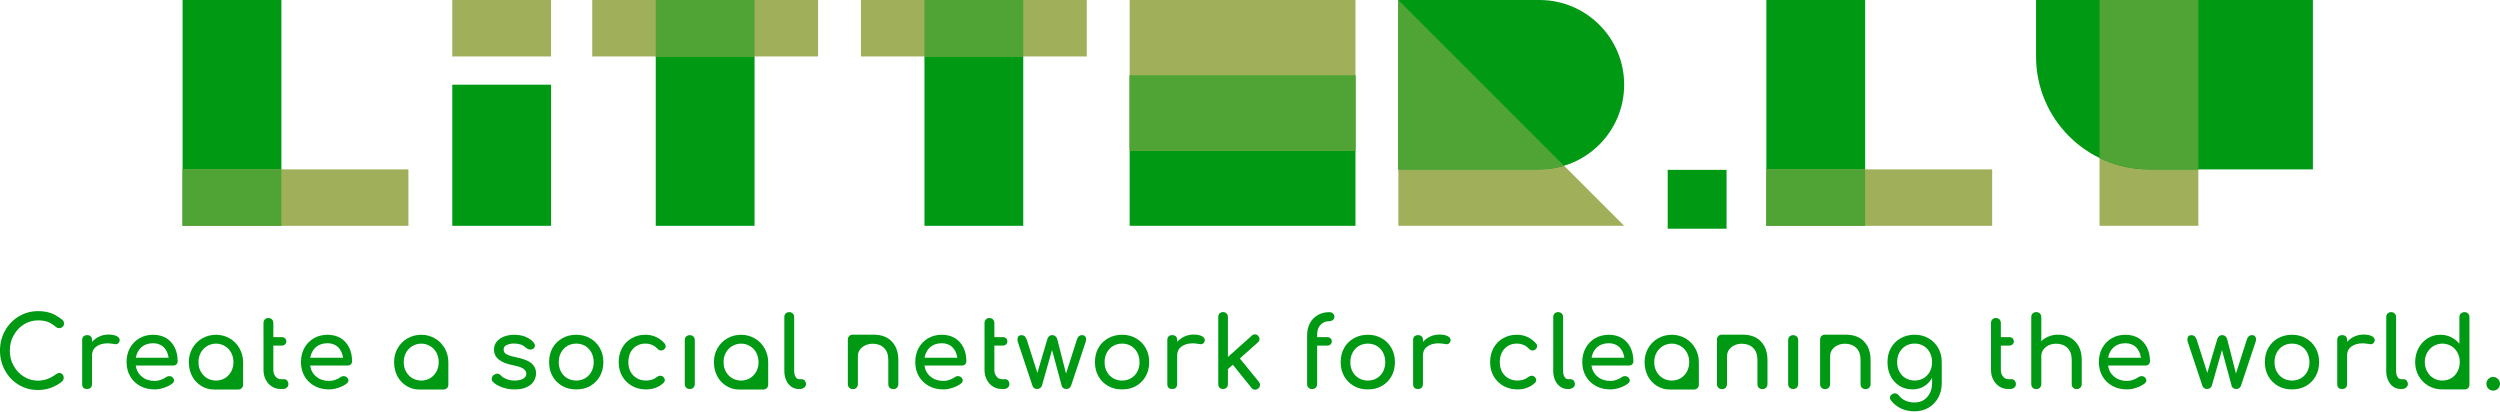
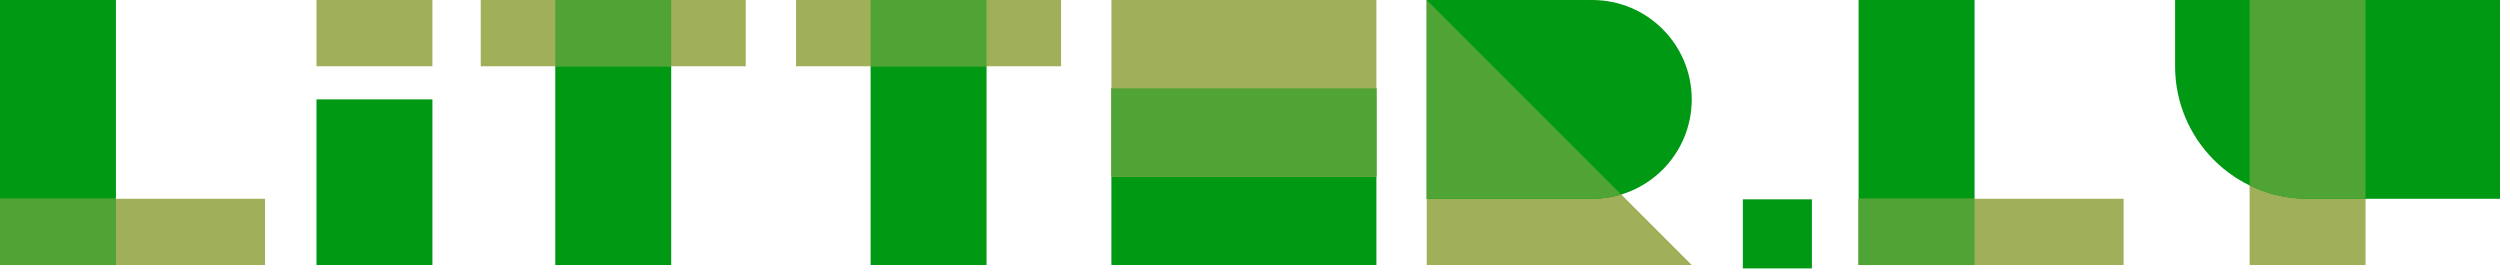
- <svg xmlns="http://www.w3.org/2000/svg" id="Layer_1" data-name="Layer 1" viewBox="0 0 1923.23 316.44">
+ <svg xmlns="http://www.w3.org/2000/svg" id="Layer_1" data-name="Layer 1" viewBox="0 0 1638.83 175.94">
  <defs>
    <style>
      .cls-1 {
        fill: #009913;
      }

      .cls-2 {
        fill: #a0af5a;
      }

      .cls-3 {
        fill: #50a436;
      }
    </style>
  </defs>
-   <g id="path614201">
-     <path class="cls-1" d="m39.16,240.87c-2.8-.98-6.14-1.52-9.92-1.52-5.45,0-10.38,1.36-14.85,4.09s-7.95,6.36-10.53,10.98c-2.58,4.62-3.86,9.7-3.86,15.23s1.29,10.76,3.86,15.38c2.58,4.7,6.06,8.33,10.53,10.98,4.47,2.73,9.39,4.01,14.85,4.01,6.89,0,13.11-2.2,18.56-6.59.76-.76,1.21-1.74,1.21-2.8s-.38-1.97-.98-2.65-1.44-1.06-2.35-1.06c-.83,0-1.67.3-2.5.91-4.47,3.33-9.09,5-13.94,5-3.94,0-7.58-.98-10.91-3.11-3.33-2.05-5.91-4.85-7.88-8.41-1.97-3.48-2.88-7.42-2.88-11.67s.91-8.03,2.88-11.59c1.97-3.56,4.55-6.36,7.88-8.48,3.33-2.05,6.97-3.11,10.91-3.11,3.11,0,5.68.45,7.65,1.21s3.94,2.05,6.06,3.79c.76.68,1.67.98,2.65.98.91,0,1.74-.3,2.5-.98.76-.61,1.14-1.44,1.14-2.5,0-.61-.15-1.21-.3-1.67-.23-.45-.61-.98-1.21-1.44-2.88-2.27-5.76-3.94-8.56-5Z" vector-effect="non-scaling-stroke" />
-   </g>
-   <g id="path614203">
-     <path class="cls-1" d="m89.81,258.57c-1.52-.76-3.64-1.21-6.29-1.21s-4.92.53-7.12,1.52c-2.27,1.06-4.09,2.42-5.61,4.17v-1.44c0-2.5-1.29-3.79-3.79-3.79-1.21,0-2.2.38-2.8.98-.68.68-.98,1.59-.98,2.8v33.86c0,1.29.3,2.27.98,2.88.61.61,1.59.91,2.8.91s2.2-.3,2.8-.98c.61-.61.98-1.59.98-2.8v-22.12c0-2.8,1.06-5.08,3.33-6.74,2.2-1.67,5.15-2.5,8.79-2.5,1.21,0,2.88.23,4.92.53.45.15.83.15,1.14.15,1.52,0,2.58-.76,3.03-2.42,0-.15.08-.38.08-.76,0-1.21-.76-2.2-2.27-3.03Z" vector-effect="non-scaling-stroke" />
-   </g>
-   <g id="path614205">
-     <path class="cls-1" d="m135.7,280.33c.61-.61.98-1.44.98-2.42,0-3.94-.76-7.5-2.27-10.61-1.52-3.03-3.71-5.45-6.51-7.2-2.88-1.67-6.21-2.58-10.08-2.58s-7.5.91-10.61,2.73-5.53,4.32-7.27,7.5c-1.74,3.18-2.58,6.82-2.58,10.83s.91,7.65,2.73,10.83c1.82,3.18,4.39,5.68,7.73,7.5,3.26,1.82,6.97,2.65,11.14,2.65,2.27,0,4.7-.38,7.27-1.29,2.58-.83,4.7-1.97,6.44-3.33.76-.61,1.21-1.36,1.21-2.27s-.45-1.82-1.36-2.58c-.61-.45-1.36-.76-2.27-.76-.98,0-1.82.3-2.5.83-1.06.83-2.42,1.52-4.09,2.05-1.67.61-3.18.83-4.7.83-3.86,0-7.12-1.06-9.77-3.26-2.65-2.12-4.24-5-4.77-8.56h28.79c.98,0,1.82-.3,2.5-.91Zm-26.89-13.26c2.27-1.97,5.3-3.03,9.01-3.03,3.33,0,5.98,1.06,8.11,3.03,2.05,2.05,3.33,4.77,3.79,8.11h-25.23c.61-3.33,2.05-6.06,4.32-8.11Z" vector-effect="non-scaling-stroke" />
-   </g>
-   <g id="path614207">
-     <path class="cls-1" d="m187.02,278.59c0-3.86-.98-7.5-2.8-10.68-1.82-3.18-4.32-5.76-7.5-7.58-3.18-1.82-6.67-2.8-10.53-2.8s-7.5.98-10.68,2.8c-3.18,1.82-5.68,4.39-7.5,7.58s-2.73,6.74-2.73,10.68.83,7.58,2.5,10.76c1.67,3.18,4.01,5.68,6.97,7.5,3.03,1.89,6.29,2.8,9.92,2.8h18.71c.98,0,1.82-.38,2.58-1.06.68-.68,1.06-1.52,1.06-2.58v-17.42Zm-32.57,7.27c-1.21-2.12-1.74-4.55-1.74-7.27s.53-5.08,1.74-7.27c1.21-2.12,2.8-3.86,4.85-5.08,2.05-1.21,4.32-1.89,6.89-1.89s4.77.68,6.82,1.89c2.05,1.21,3.64,2.95,4.85,5.08,1.14,2.2,1.74,4.62,1.74,7.27s-.61,5.15-1.74,7.27c-1.21,2.12-2.8,3.86-4.85,5.08-2.05,1.21-4.32,1.82-6.82,1.82s-4.85-.61-6.89-1.82c-2.05-1.21-3.64-2.95-4.85-5.08Z" vector-effect="non-scaling-stroke" />
-   </g>
-   <g id="path614209">
-     <path class="cls-1" d="m202.71,259.35v25.23c0,2.8.53,5.3,1.74,7.5,1.14,2.27,2.73,4.01,4.77,5.3,2.05,1.29,4.32,1.89,6.82,1.89h1.36c1.29,0,2.35-.3,3.18-1.06.83-.68,1.29-1.59,1.29-2.73,0-1.06-.38-1.97-.98-2.73-.61-.68-1.36-1.06-2.27-1.06h-2.58c-1.67,0-3.03-.68-4.09-2.05-1.14-1.36-1.67-3.03-1.67-5.08v-18.71h6.44c1.06,0,1.89-.3,2.58-.91.61-.61.98-1.36.98-2.27,0-.98-.38-1.82-.98-2.42-.68-.61-1.52-.91-2.58-.91h-6.44v-10.91c0-1.06-.38-1.97-1.06-2.73-.76-.68-1.67-1.06-2.73-1.06-1.14,0-2.05.38-2.73,1.06-.76.76-1.06,1.67-1.06,2.73v10.91Z" vector-effect="non-scaling-stroke" />
-   </g>
-   <g id="path614211">
-     <path class="cls-1" d="m269.87,280.33c.61-.61.98-1.44.98-2.42,0-3.94-.76-7.5-2.27-10.61-1.52-3.03-3.71-5.45-6.51-7.2-2.88-1.67-6.21-2.58-10.08-2.58s-7.5.91-10.61,2.73-5.53,4.32-7.27,7.5c-1.74,3.18-2.58,6.82-2.58,10.83s.91,7.65,2.73,10.83c1.82,3.18,4.39,5.68,7.73,7.5,3.26,1.82,6.97,2.65,11.14,2.65,2.27,0,4.7-.38,7.27-1.29,2.58-.83,4.7-1.97,6.44-3.33.76-.61,1.21-1.36,1.21-2.27s-.45-1.82-1.36-2.58c-.61-.45-1.36-.76-2.27-.76-.98,0-1.82.3-2.5.83-1.06.83-2.42,1.52-4.09,2.05-1.67.61-3.18.83-4.7.83-3.86,0-7.12-1.06-9.77-3.26-2.65-2.12-4.24-5-4.77-8.56h28.79c.98,0,1.82-.3,2.5-.91Zm-26.89-13.26c2.27-1.97,5.3-3.03,9.01-3.03,3.33,0,5.98,1.06,8.11,3.03,2.05,2.05,3.33,4.77,3.79,8.11h-25.23c.61-3.33,2.05-6.06,4.32-8.11Z" vector-effect="non-scaling-stroke" />
-   </g>
-   <g id="path614213">
-     <path class="cls-1" d="m344.92,278.59c0-3.86-.98-7.5-2.8-10.68-1.82-3.18-4.32-5.76-7.5-7.58-3.18-1.82-6.67-2.8-10.53-2.8s-7.5.98-10.68,2.8c-3.18,1.82-5.68,4.39-7.5,7.58-1.82,3.18-2.73,6.74-2.73,10.68s.83,7.58,2.5,10.76c1.67,3.18,4.01,5.68,6.97,7.5,3.03,1.89,6.29,2.8,9.92,2.8h18.71c.98,0,1.82-.38,2.58-1.06.68-.68,1.06-1.52,1.06-2.58v-17.42Zm-32.57,7.27c-1.21-2.12-1.74-4.55-1.74-7.27s.53-5.08,1.74-7.27c1.21-2.12,2.8-3.86,4.85-5.08,2.05-1.21,4.32-1.89,6.89-1.89s4.77.68,6.82,1.89c2.05,1.21,3.64,2.95,4.85,5.08,1.14,2.2,1.74,4.62,1.74,7.27s-.61,5.15-1.74,7.27c-1.21,2.12-2.8,3.86-4.85,5.08-2.05,1.21-4.32,1.82-6.82,1.82s-4.85-.61-6.89-1.82c-2.05-1.21-3.64-2.95-4.85-5.08Z" vector-effect="non-scaling-stroke" />
-   </g>
-   <g id="path614215">
-     <path class="cls-1" d="m404.37,259.12c-2.58-1.06-5.53-1.59-8.79-1.59-2.73,0-5.23.45-7.58,1.29-2.42.91-4.32,2.2-5.76,3.86-1.52,1.74-2.2,3.86-2.2,6.29,0,6.14,4.85,10.15,14.54,11.97,3.71.76,6.36,1.59,7.95,2.65,1.52,1.06,2.35,2.35,2.35,3.86,0,1.67-.83,2.95-2.42,3.86-1.59.98-3.79,1.44-6.67,1.44-2.2,0-4.24-.38-6.14-1.14-1.97-.76-3.41-1.74-4.32-2.8-.91-.91-1.89-1.36-2.88-1.36-.83,0-1.74.38-2.65,1.06-1.06.76-1.52,1.74-1.52,2.95,0,.91.3,1.74.98,2.35,1.67,1.74,4.09,3.11,7.12,4.17,3.03,1.06,6.21,1.59,9.7,1.59s6.36-.53,8.79-1.59c2.42-1.06,4.32-2.58,5.61-4.47,1.21-1.89,1.89-4.01,1.89-6.36,0-3.11-1.21-5.68-3.48-7.65-2.27-1.97-6.21-3.48-11.67-4.62-2.73-.53-4.77-1.06-6.14-1.67-1.44-.61-2.42-1.21-2.88-1.89-.53-.68-.76-1.52-.76-2.58,0-1.36.68-2.5,2.2-3.26,1.52-.76,3.41-1.21,5.76-1.21,1.97,0,3.71.3,5.15.76,1.36.45,2.73,1.29,4.01,2.42,1.06.98,2.2,1.44,3.56,1.44.83,0,1.52-.15,2.12-.61.83-.68,1.29-1.44,1.29-2.35,0-.76-.38-1.59-.98-2.42-1.52-1.82-3.64-3.33-6.21-4.39Z" vector-effect="non-scaling-stroke" />
-   </g>
-   <g id="path614217">
-     <path class="cls-1" d="m454.01,260.25c-3.18-1.82-6.74-2.73-10.68-2.73s-7.65.91-10.83,2.73c-3.18,1.82-5.68,4.24-7.42,7.42-1.82,3.18-2.65,6.82-2.65,10.91s.83,7.65,2.65,10.83c1.74,3.18,4.24,5.68,7.42,7.5,3.18,1.82,6.74,2.65,10.83,2.65s7.58-.83,10.76-2.65c3.18-1.82,5.61-4.32,7.42-7.5,1.74-3.18,2.65-6.74,2.65-10.83s-.91-7.73-2.73-10.91c-1.82-3.18-4.24-5.61-7.42-7.42Zm-17.65,5.91c2.05-1.21,4.39-1.82,6.97-1.82s4.85.61,6.89,1.82c2.05,1.21,3.64,2.95,4.77,5.08,1.14,2.2,1.74,4.62,1.74,7.35s-.61,5.23-1.74,7.35c-1.14,2.12-2.73,3.79-4.77,5-2.05,1.21-4.32,1.82-6.89,1.82s-4.92-.61-6.97-1.82c-2.05-1.21-3.64-2.88-4.77-5-1.21-2.12-1.74-4.62-1.74-7.35s.53-5.15,1.74-7.35c1.14-2.12,2.73-3.86,4.77-5.08Z" vector-effect="non-scaling-stroke" />
-   </g>
-   <g id="path614219">
-     <path class="cls-1" d="m511.36,264.34c-3.94-4.55-8.94-6.82-14.85-6.82-3.94,0-7.5.91-10.61,2.73-3.18,1.82-5.61,4.32-7.35,7.5-1.74,3.18-2.58,6.82-2.58,10.83s.83,7.58,2.65,10.76,4.32,5.68,7.5,7.5c3.18,1.82,6.74,2.73,10.76,2.73,5.45,0,10-1.67,13.64-5.08.61-.61.91-1.29.91-2.05,0-.98-.53-1.89-1.44-2.73-.61-.45-1.29-.68-1.97-.68-.91,0-1.89.38-2.8,1.06-2.12,1.82-4.92,2.65-8.33,2.65-2.65,0-5-.61-7.05-1.82-2.05-1.21-3.64-2.88-4.77-5-1.14-2.12-1.67-4.62-1.67-7.35,0-4.24,1.21-7.73,3.64-10.3,2.42-2.58,5.53-3.94,9.47-3.94,1.89,0,3.56.38,5.08.98,1.52.61,2.88,1.59,4.17,2.95.76.91,1.74,1.36,2.95,1.36.61,0,1.21-.15,1.74-.53,1.06-.76,1.67-1.67,1.67-2.8,0-.76-.3-1.36-.76-1.97Z" vector-effect="non-scaling-stroke" />
-   </g>
-   <g id="path614221">
-     <path class="cls-1" d="m527.85,258.89c-.76.76-1.06,1.67-1.06,2.8v33.71c0,1.14.3,2.05,1.06,2.8.76.76,1.67,1.06,2.8,1.06s2.05-.3,2.8-1.06c.68-.76,1.06-1.67,1.06-2.8v-33.71c0-1.14-.38-2.05-1.06-2.8-.76-.68-1.67-1.06-2.8-1.06s-2.05.38-2.8,1.06Z" vector-effect="non-scaling-stroke" />
-   </g>
-   <g id="path614223">
-     <path class="cls-1" d="m590.96,278.59c0-3.86-.98-7.5-2.8-10.68-1.82-3.18-4.32-5.76-7.5-7.58-3.18-1.82-6.67-2.8-10.53-2.8s-7.5.98-10.68,2.8c-3.18,1.82-5.68,4.39-7.5,7.58-1.82,3.18-2.73,6.74-2.73,10.68s.83,7.58,2.5,10.76c1.67,3.18,4.01,5.68,6.97,7.5,3.03,1.89,6.29,2.8,9.92,2.8h18.71c.98,0,1.82-.38,2.58-1.06.68-.68,1.06-1.52,1.06-2.58v-17.42Zm-32.57,7.27c-1.21-2.12-1.74-4.55-1.74-7.27s.53-5.08,1.74-7.27c1.21-2.12,2.8-3.86,4.85-5.08,2.05-1.21,4.32-1.89,6.89-1.89s4.77.68,6.82,1.89c2.05,1.21,3.64,2.95,4.85,5.08,1.14,2.2,1.74,4.62,1.74,7.27s-.61,5.15-1.74,7.27c-1.21,2.12-2.8,3.86-4.85,5.08-2.05,1.21-4.32,1.82-6.82,1.82s-4.85-.61-6.89-1.82c-2.05-1.21-3.64-2.95-4.85-5.08Z" vector-effect="non-scaling-stroke" />
-   </g>
-   <g id="path614225">
-     <path class="cls-1" d="m604.44,241.17c-.76.76-1.06,1.67-1.06,2.73v41.36c0,2.73.45,5.15,1.44,7.27.91,2.12,2.27,3.79,4.01,5,1.74,1.21,3.71,1.74,5.91,1.74h.15c1.52,0,2.73-.3,3.71-1.06.91-.68,1.44-1.59,1.44-2.73,0-1.06-.38-1.97-.98-2.73-.61-.68-1.44-1.06-2.42-1.06h-1.89c-1.14,0-2.05-.61-2.73-1.82-.76-1.21-1.06-2.73-1.06-4.62v-41.36c0-1.06-.38-1.97-1.06-2.73-.76-.68-1.67-1.06-2.73-1.06-1.14,0-2.05.38-2.73,1.06Z" vector-effect="non-scaling-stroke" />
-   </g>
-   <g id="path614227">
-     <path class="cls-1" d="m688.75,266.4c-1.59-2.88-3.79-5.15-6.51-6.67-2.65-1.36-5.53-2.12-8.71-2.2-.08,0-.23-.08-.23-.08h-17.42c-1.06,0-1.89.38-2.58,1.06-.76.76-1.06,1.59-1.06,2.58v34.39c0,1.14.3,2.05,1.06,2.8.76.76,1.67,1.06,2.8,1.06s2.05-.3,2.8-1.06c.68-.76,1.06-1.67,1.06-2.8v-21.36c0-1.82.45-3.41,1.44-4.92.98-1.44,2.35-2.58,4.09-3.48,1.74-.83,3.71-1.29,5.83-1.29,3.64,0,6.51,1.06,8.71,3.18,2.2,2.12,3.33,5.23,3.33,9.24v18.64c0,1.14.3,2.05,1.06,2.8.76.76,1.67,1.06,2.8,1.06,1.06,0,1.97-.3,2.73-1.06.76-.76,1.14-1.67,1.14-2.8v-18.64c0-4.09-.83-7.58-2.35-10.45Z" vector-effect="non-scaling-stroke" />
-   </g>
-   <g id="path614229">
-     <path class="cls-1" d="m742.44,280.33c.61-.61.98-1.44.98-2.42,0-3.94-.76-7.5-2.27-10.61-1.52-3.03-3.71-5.45-6.51-7.2-2.88-1.67-6.21-2.58-10.08-2.58s-7.5.91-10.61,2.73c-3.11,1.82-5.53,4.32-7.27,7.5-1.74,3.18-2.58,6.82-2.58,10.83s.91,7.65,2.73,10.83c1.82,3.18,4.39,5.68,7.73,7.5,3.26,1.82,6.97,2.65,11.14,2.65,2.27,0,4.7-.38,7.27-1.29,2.58-.83,4.7-1.97,6.44-3.33.76-.61,1.21-1.36,1.21-2.27s-.45-1.82-1.36-2.58c-.61-.45-1.36-.76-2.27-.76-.98,0-1.82.3-2.5.83-1.06.83-2.42,1.52-4.09,2.05-1.67.61-3.18.83-4.7.83-3.86,0-7.12-1.06-9.77-3.26-2.65-2.12-4.24-5-4.77-8.56h28.79c.98,0,1.82-.3,2.5-.91Zm-26.89-13.26c2.27-1.97,5.3-3.03,9.01-3.03,3.33,0,5.98,1.06,8.11,3.03,2.05,2.05,3.33,4.77,3.79,8.11h-25.23c.61-3.33,2.05-6.06,4.32-8.11Z" vector-effect="non-scaling-stroke" />
-   </g>
-   <g id="path614231">
-     <path class="cls-1" d="m757.39,259.35v25.23c0,2.8.53,5.3,1.74,7.5,1.14,2.27,2.73,4.01,4.77,5.3,2.05,1.29,4.32,1.89,6.82,1.89h1.36c1.29,0,2.35-.3,3.18-1.06.83-.68,1.29-1.59,1.29-2.73,0-1.06-.38-1.97-.98-2.73-.61-.68-1.36-1.06-2.27-1.06h-2.58c-1.67,0-3.03-.68-4.09-2.05-1.14-1.36-1.67-3.03-1.67-5.08v-18.71h6.44c1.06,0,1.89-.3,2.58-.91.61-.61.98-1.36.98-2.27,0-.98-.38-1.82-.98-2.42-.68-.61-1.52-.91-2.58-.91h-6.44v-10.91c0-1.06-.38-1.97-1.06-2.73-.76-.68-1.67-1.06-2.73-1.06-1.14,0-2.05.38-2.73,1.06-.76.76-1.06,1.67-1.06,2.73v10.91Z" vector-effect="non-scaling-stroke" />
-   </g>
-   <g id="path614233">
-     <path class="cls-1" d="m834.72,258.66c-.53-.53-1.29-.83-2.35-.83-1.97,0-3.26,1.21-3.94,3.48l-8.33,26.06-6.82-26.67c-.3-.83-.76-1.52-1.36-2.05-.61-.53-1.44-.83-2.35-.83-1.06,0-1.89.3-2.5.83-.61.53-1.06,1.21-1.29,2.05l-7.73,26.14-8.18-25.53c-.45-1.21-.98-2.05-1.59-2.65-.61-.53-1.44-.83-2.35-.83-2.12,0-3.18,1.06-3.18,3.18,0,.76.08,1.52.3,2.12l11.21,33.63c.23.76.68,1.36,1.36,1.82.68.45,1.44.68,2.27.68.76,0,1.52-.23,2.2-.68.68-.45,1.14-1.06,1.44-1.82l7.8-27.5,7.42,27.5c.15.76.61,1.36,1.29,1.82.68.45,1.44.68,2.35.68.76,0,1.52-.23,2.2-.68.61-.45,1.06-1.06,1.36-1.82l11.21-33.63c.23-.61.38-1.36.38-2.2,0-.91-.3-1.67-.83-2.27Z" vector-effect="non-scaling-stroke" />
-   </g>
-   <g id="path614235">
-     <path class="cls-1" d="m873.92,260.25c-3.18-1.82-6.74-2.73-10.68-2.73s-7.65.91-10.83,2.73c-3.18,1.82-5.68,4.24-7.42,7.42-1.82,3.18-2.65,6.82-2.65,10.91s.83,7.65,2.65,10.83c1.74,3.18,4.24,5.68,7.42,7.5,3.18,1.82,6.74,2.65,10.83,2.65s7.58-.83,10.76-2.65c3.18-1.82,5.61-4.32,7.42-7.5,1.74-3.18,2.65-6.74,2.65-10.83s-.91-7.73-2.73-10.91c-1.82-3.18-4.24-5.61-7.42-7.42Zm-17.65,5.91c2.05-1.21,4.39-1.82,6.97-1.82s4.85.61,6.89,1.82c2.05,1.21,3.64,2.95,4.77,5.08,1.14,2.2,1.74,4.62,1.74,7.35s-.61,5.23-1.74,7.35c-1.14,2.12-2.73,3.79-4.77,5-2.05,1.21-4.32,1.82-6.89,1.82s-4.92-.61-6.97-1.82c-2.05-1.21-3.64-2.88-4.77-5-1.21-2.12-1.74-4.62-1.74-7.35s.53-5.15,1.74-7.35c1.14-2.12,2.73-3.86,4.77-5.08Z" vector-effect="non-scaling-stroke" />
-   </g>
-   <g id="path614237">
-     <path class="cls-1" d="m924.6,258.57c-1.52-.76-3.64-1.21-6.29-1.21s-4.92.53-7.12,1.52c-2.27,1.06-4.09,2.42-5.61,4.17v-1.44c0-2.5-1.29-3.79-3.79-3.79-1.21,0-2.2.38-2.8.98-.68.68-.98,1.59-.98,2.8v33.86c0,1.29.3,2.27.98,2.88.61.61,1.59.91,2.8.91s2.2-.3,2.8-.98c.61-.61.98-1.59.98-2.8v-22.12c0-2.8,1.06-5.08,3.33-6.74,2.2-1.67,5.15-2.5,8.79-2.5,1.21,0,2.88.23,4.92.53.45.15.83.15,1.14.15,1.52,0,2.58-.76,3.03-2.42,0-.15.08-.38.08-.76,0-1.21-.76-2.2-2.27-3.03Z" vector-effect="non-scaling-stroke" />
-   </g>
-   <g id="path614239">
-     <path class="cls-1" d="m969.32,296.06c0-.91-.3-1.67-.83-2.27l-14.7-18.03,13.94-12.42c.76-.61,1.21-1.52,1.21-2.58,0-.91-.38-1.67-.98-2.35-.68-.76-1.52-1.21-2.58-1.21-.91,0-1.74.38-2.35.98l-18.41,16.44v-30.83c0-1.06-.38-1.97-1.06-2.65s-1.59-1.06-2.65-1.06c-1.14,0-2.05.38-2.73,1.06-.68.68-.98,1.59-.98,2.65v51.74c0,1.14.3,2.05.98,2.73.68.68,1.59.98,2.73.98,1.06,0,1.97-.3,2.65-.98.68-.68,1.06-1.59,1.06-2.73v-11.59l3.79-3.33,14.39,17.8c.68.91,1.59,1.36,2.73,1.36.83,0,1.67-.3,2.42-.91.91-.76,1.36-1.67,1.36-2.8Z" vector-effect="non-scaling-stroke" />
-   </g>
-   <g id="path614241">
-     <path class="cls-1" d="m1005.55,259.35v36.06c0,1.21.3,2.12,1.06,2.8.76.76,1.59,1.06,2.65,1.06,1.21,0,2.2-.3,2.95-1.06.68-.68,1.06-1.59,1.06-2.8v-29.54h7.73c1.06,0,1.89-.3,2.58-.91.61-.61.98-1.36.98-2.27,0-.98-.38-1.82-.98-2.42-.68-.61-1.51-.91-2.58-.91h-7.73v-2.05c0-3.03.83-5.53,2.58-7.42,1.67-1.82,3.94-2.8,6.82-2.8,1.06,0,1.97-.3,2.73-.98.76-.61,1.14-1.44,1.14-2.5,0-.98-.38-1.82-1.14-2.5-.76-.61-1.67-.98-2.73-.98-3.41,0-6.36.76-8.94,2.27-2.58,1.52-4.62,3.56-6.06,6.29-1.44,2.73-2.12,5.83-2.12,9.39v1.29Z" vector-effect="non-scaling-stroke" />
-   </g>
-   <g id="path614243">
-     <path class="cls-1" d="m1062.97,260.25c-3.18-1.82-6.74-2.73-10.68-2.73s-7.65.91-10.83,2.73-5.68,4.24-7.42,7.42c-1.82,3.18-2.65,6.82-2.65,10.91s.83,7.65,2.65,10.83c1.74,3.18,4.24,5.68,7.42,7.5,3.18,1.82,6.74,2.65,10.83,2.65s7.58-.83,10.76-2.65c3.18-1.82,5.61-4.32,7.42-7.5,1.74-3.18,2.65-6.74,2.65-10.83s-.91-7.73-2.73-10.91-4.24-5.61-7.42-7.42Zm-17.65,5.91c2.05-1.21,4.39-1.82,6.97-1.82s4.85.61,6.89,1.82c2.05,1.21,3.64,2.95,4.77,5.08,1.14,2.2,1.74,4.62,1.74,7.35s-.61,5.23-1.74,7.35c-1.14,2.12-2.73,3.79-4.77,5-2.05,1.21-4.32,1.82-6.89,1.82s-4.92-.61-6.97-1.82-3.64-2.88-4.77-5c-1.21-2.12-1.74-4.62-1.74-7.35s.53-5.15,1.74-7.35c1.14-2.12,2.73-3.86,4.77-5.08Z" vector-effect="non-scaling-stroke" />
-   </g>
-   <g id="path614245">
-     <path class="cls-1" d="m1113.69,258.57c-1.52-.76-3.64-1.21-6.29-1.21s-4.92.53-7.12,1.52c-2.27,1.06-4.09,2.42-5.61,4.17v-1.44c0-2.5-1.29-3.79-3.79-3.79-1.21,0-2.2.38-2.8.98-.68.68-.98,1.59-.98,2.8v33.86c0,1.29.3,2.27.98,2.88.61.61,1.59.91,2.8.91s2.2-.3,2.8-.98c.61-.61.98-1.59.98-2.8v-22.12c0-2.8,1.06-5.08,3.33-6.74,2.2-1.67,5.15-2.5,8.79-2.5,1.21,0,2.88.23,4.92.53.45.15.83.15,1.14.15,1.52,0,2.58-.76,3.03-2.42,0-.15.08-.38.08-.76,0-1.21-.76-2.2-2.27-3.03Z" vector-effect="non-scaling-stroke" />
-   </g>
-   <g id="path614247">
-     <path class="cls-1" d="m1181.74,264.34c-3.94-4.55-8.94-6.82-14.85-6.82-3.94,0-7.5.91-10.61,2.73-3.18,1.82-5.61,4.32-7.35,7.5-1.74,3.18-2.58,6.82-2.58,10.83s.83,7.58,2.65,10.76,4.32,5.68,7.5,7.5c3.18,1.82,6.74,2.73,10.76,2.73,5.45,0,10-1.67,13.64-5.08.61-.61.91-1.29.91-2.05,0-.98-.53-1.89-1.44-2.73-.61-.45-1.29-.68-1.97-.68-.91,0-1.89.38-2.8,1.06-2.12,1.82-4.92,2.65-8.33,2.65-2.65,0-5-.61-7.04-1.82-2.05-1.21-3.64-2.88-4.77-5-1.14-2.12-1.67-4.62-1.67-7.35,0-4.24,1.21-7.73,3.64-10.3,2.42-2.58,5.53-3.94,9.47-3.94,1.89,0,3.56.38,5.08.98,1.52.61,2.88,1.59,4.17,2.95.76.91,1.74,1.36,2.95,1.36.61,0,1.21-.15,1.74-.53,1.06-.76,1.67-1.67,1.67-2.8,0-.76-.3-1.36-.76-1.97Z" vector-effect="non-scaling-stroke" />
-   </g>
-   <g id="path614249">
-     <path class="cls-1" d="m1195.96,241.17c-.76.76-1.06,1.67-1.06,2.73v41.36c0,2.73.45,5.15,1.44,7.27.91,2.12,2.27,3.79,4.01,5,1.74,1.21,3.71,1.74,5.91,1.74h.15c1.52,0,2.73-.3,3.71-1.06.91-.68,1.44-1.59,1.44-2.73,0-1.06-.38-1.97-.98-2.73-.61-.68-1.44-1.06-2.42-1.06h-1.89c-1.14,0-2.05-.61-2.73-1.82-.76-1.21-1.06-2.73-1.06-4.62v-41.36c0-1.06-.38-1.97-1.06-2.73-.76-.68-1.67-1.06-2.73-1.06-1.14,0-2.05.38-2.73,1.06Z" vector-effect="non-scaling-stroke" />
-   </g>
-   <g id="path614251">
-     <path class="cls-1" d="m1255.57,280.33c.61-.61.98-1.44.98-2.42,0-3.94-.76-7.5-2.27-10.61-1.52-3.03-3.71-5.45-6.51-7.2-2.88-1.67-6.21-2.58-10.08-2.58s-7.5.91-10.61,2.73-5.53,4.32-7.27,7.5c-1.74,3.18-2.58,6.82-2.58,10.83s.91,7.65,2.73,10.83c1.82,3.18,4.39,5.68,7.73,7.5,3.26,1.82,6.97,2.65,11.14,2.65,2.27,0,4.7-.38,7.27-1.29,2.58-.83,4.7-1.97,6.44-3.33.76-.61,1.21-1.36,1.21-2.27s-.45-1.82-1.36-2.58c-.61-.45-1.36-.76-2.27-.76-.98,0-1.82.3-2.5.83-1.06.83-2.42,1.52-4.09,2.05-1.67.61-3.18.83-4.7.83-3.86,0-7.12-1.06-9.77-3.26-2.65-2.12-4.24-5-4.77-8.56h28.79c.98,0,1.82-.3,2.5-.91Zm-26.89-13.26c2.27-1.97,5.3-3.03,9.01-3.03,3.33,0,5.98,1.06,8.11,3.03,2.05,2.05,3.33,4.77,3.79,8.11h-25.23c.61-3.33,2.05-6.06,4.32-8.11Z" vector-effect="non-scaling-stroke" />
-   </g>
-   <g id="path614253">
-     <path class="cls-1" d="m1306.92,278.59c0-3.86-.98-7.5-2.8-10.68s-4.32-5.76-7.5-7.58c-3.18-1.82-6.67-2.8-10.53-2.8s-7.5.98-10.68,2.8c-3.18,1.82-5.68,4.39-7.5,7.58s-2.73,6.74-2.73,10.68.83,7.58,2.5,10.76c1.67,3.18,4.02,5.68,6.97,7.5,3.03,1.89,6.29,2.8,9.92,2.8h18.71c.98,0,1.82-.38,2.58-1.06.68-.68,1.06-1.52,1.06-2.58v-17.42Zm-32.57,7.27c-1.21-2.12-1.74-4.55-1.74-7.27s.53-5.08,1.74-7.27c1.21-2.12,2.8-3.86,4.85-5.08,2.05-1.21,4.32-1.89,6.89-1.89s4.77.68,6.82,1.89c2.05,1.21,3.64,2.95,4.85,5.08,1.14,2.2,1.74,4.62,1.74,7.27s-.61,5.15-1.74,7.27c-1.21,2.12-2.8,3.86-4.85,5.08-2.05,1.21-4.32,1.82-6.82,1.82s-4.85-.61-6.89-1.82c-2.05-1.21-3.64-2.95-4.85-5.08Z" vector-effect="non-scaling-stroke" />
-   </g>
-   <g id="path614255">
-     <path class="cls-1" d="m1357.37,266.4c-1.59-2.88-3.79-5.15-6.51-6.67-2.65-1.36-5.53-2.12-8.71-2.2-.08,0-.23-.08-.23-.08h-17.42c-1.06,0-1.89.38-2.58,1.06-.76.76-1.06,1.59-1.06,2.58v34.39c0,1.14.3,2.05,1.06,2.8.76.76,1.67,1.06,2.8,1.06s2.05-.3,2.8-1.06c.68-.76,1.06-1.67,1.06-2.8v-21.36c0-1.82.45-3.41,1.44-4.92.98-1.44,2.35-2.58,4.09-3.48,1.74-.83,3.71-1.29,5.83-1.29,3.64,0,6.51,1.06,8.71,3.18,2.2,2.12,3.33,5.23,3.33,9.24v18.64c0,1.14.3,2.05,1.06,2.8.76.76,1.67,1.06,2.8,1.06,1.06,0,1.97-.3,2.73-1.06.76-.76,1.14-1.67,1.14-2.8v-18.64c0-4.09-.83-7.58-2.35-10.45Z" vector-effect="non-scaling-stroke" />
-   </g>
-   <g id="path614257">
-     <path class="cls-1" d="m1376.68,258.89c-.76.76-1.06,1.67-1.06,2.8v33.71c0,1.14.3,2.05,1.06,2.8.76.76,1.67,1.06,2.8,1.06s2.05-.3,2.8-1.06c.68-.76,1.06-1.67,1.06-2.8v-33.71c0-1.14-.38-2.05-1.06-2.8-.76-.68-1.67-1.06-2.8-1.06s-2.05.38-2.8,1.06Z" vector-effect="non-scaling-stroke" />
-   </g>
-   <g id="path614259">
-     <path class="cls-1" d="m1436.69,266.4c-1.59-2.88-3.79-5.15-6.51-6.67-2.65-1.36-5.53-2.12-8.71-2.2-.08,0-.23-.08-.23-.08h-17.42c-1.06,0-1.89.38-2.58,1.06-.76.76-1.06,1.59-1.06,2.58v34.39c0,1.14.3,2.05,1.06,2.8.76.76,1.67,1.06,2.8,1.06s2.05-.3,2.8-1.06c.68-.76,1.06-1.67,1.06-2.8v-21.36c0-1.82.45-3.41,1.44-4.92.98-1.44,2.35-2.58,4.09-3.48,1.74-.83,3.71-1.29,5.83-1.29,3.64,0,6.51,1.06,8.71,3.18,2.2,2.12,3.33,5.23,3.33,9.24v18.64c0,1.14.3,2.05,1.06,2.8.76.76,1.67,1.06,2.8,1.06,1.06,0,1.97-.3,2.73-1.06.76-.76,1.14-1.67,1.14-2.8v-18.64c0-4.09-.83-7.58-2.35-10.45Z" vector-effect="non-scaling-stroke" />
-   </g>
-   <g id="path614261">
-     <path class="cls-1" d="m1483.62,260.23c-3.18-1.82-6.74-2.73-10.68-2.73s-7.65.91-10.83,2.73c-3.18,1.82-5.68,4.24-7.42,7.42-1.82,3.18-2.65,6.82-2.65,10.91s.76,7.65,2.42,10.83c1.67,3.18,3.94,5.68,6.89,7.5,2.95,1.82,6.29,2.65,10.08,2.65,3.18,0,6.14-.76,8.71-2.35,2.58-1.52,4.62-3.71,6.21-6.51v3.71c0,3.18-.61,5.98-1.82,8.26-1.21,2.27-2.88,4.01-4.85,5.23-2.05,1.21-4.32,1.74-6.74,1.74-2.65,0-5-.45-7.04-1.36-2.12-.91-3.79-2.27-5.15-4.09-.83-1.06-1.89-1.59-3.11-1.59-.76,0-1.44.23-2.12.68-1.06.76-1.59,1.67-1.59,2.73,0,.76.23,1.44.83,2.12,2.12,2.73,4.7,4.77,7.88,6.21,3.11,1.44,6.51,2.12,10.15,2.12,4.01,0,7.65-.91,10.83-2.8,3.18-1.89,5.68-4.47,7.5-7.8,1.74-3.26,2.65-6.89,2.65-10.91v-16.36c0-4.09-.91-7.73-2.73-10.91-1.82-3.18-4.24-5.61-7.42-7.42Zm-3.79,30.68c-2.05,1.21-4.32,1.82-6.89,1.82s-4.92-.61-6.97-1.82c-2.05-1.21-3.64-2.88-4.77-5-1.21-2.12-1.74-4.62-1.74-7.35s.53-5.15,1.74-7.35c1.14-2.12,2.73-3.86,4.77-5.08,2.05-1.21,4.39-1.82,6.97-1.82s4.85.61,6.89,1.82c2.05,1.21,3.64,2.95,4.77,5.08,1.14,2.2,1.74,4.62,1.74,7.35s-.61,5.23-1.74,7.35c-1.14,2.12-2.73,3.79-4.77,5Z" vector-effect="non-scaling-stroke" />
-   </g>
-   <g id="path614263">
-     <path class="cls-1" d="m1531.67,259.35v25.23c0,2.8.53,5.3,1.74,7.5,1.14,2.27,2.73,4.01,4.77,5.3,2.05,1.29,4.32,1.89,6.82,1.89h1.36c1.29,0,2.35-.3,3.18-1.06.83-.68,1.29-1.59,1.29-2.73,0-1.06-.38-1.97-.98-2.73-.61-.68-1.36-1.06-2.27-1.06h-2.58c-1.67,0-3.03-.68-4.09-2.05-1.14-1.36-1.67-3.03-1.67-5.08v-18.71h6.44c1.06,0,1.89-.3,2.58-.91.61-.61.98-1.36.98-2.27,0-.98-.38-1.82-.98-2.42-.68-.61-1.52-.91-2.58-.91h-6.44v-10.91c0-1.06-.38-1.97-1.06-2.73-.76-.68-1.67-1.06-2.73-1.06-1.14,0-2.05.38-2.73,1.06-.76.76-1.06,1.67-1.06,2.73v10.91Z" vector-effect="non-scaling-stroke" />
-   </g>
-   <g id="path614265">
-     <path class="cls-1" d="m1592.62,259.71c-2.8-1.52-5.91-2.27-9.39-2.27-2.58,0-4.92.45-7.12,1.36-2.27.91-4.17,2.12-5.76,3.71v-18.56c0-1.14-.38-2.05-1.06-2.8-.76-.68-1.67-1.06-2.8-1.06s-2.05.38-2.8,1.06c-.76.76-1.06,1.67-1.06,2.8v51.51c0,1.14.3,2.05,1.06,2.8.76.76,1.67,1.06,2.8,1.06s2.05-.3,2.8-1.06c.68-.76,1.06-1.67,1.06-2.8v-21.36c0-1.82.45-3.41,1.44-4.92.98-1.44,2.35-2.58,4.09-3.48,1.74-.83,3.71-1.29,5.83-1.29,3.64,0,6.51,1.06,8.71,3.18,2.2,2.12,3.33,5.15,3.33,9.24v18.64c0,1.14.3,2.05,1.06,2.8.76.76,1.67,1.06,2.8,1.06,1.06,0,1.97-.3,2.73-1.06.76-.76,1.14-1.67,1.14-2.8v-18.64c0-4.09-.83-7.58-2.35-10.45-1.59-2.88-3.79-5.15-6.51-6.67Z" vector-effect="non-scaling-stroke" />
-   </g>
-   <g id="path614267">
-     <path class="cls-1" d="m1652.98,280.33c.61-.61.98-1.44.98-2.42,0-3.94-.76-7.5-2.27-10.61-1.52-3.03-3.71-5.45-6.51-7.2-2.88-1.67-6.21-2.58-10.08-2.58s-7.5.91-10.61,2.73-5.53,4.32-7.27,7.5c-1.74,3.18-2.58,6.82-2.58,10.83s.91,7.65,2.73,10.83c1.82,3.18,4.39,5.68,7.73,7.5,3.26,1.82,6.97,2.65,11.14,2.65,2.27,0,4.7-.38,7.27-1.29,2.58-.83,4.7-1.97,6.44-3.33.76-.61,1.21-1.36,1.21-2.27s-.45-1.82-1.36-2.58c-.61-.45-1.36-.76-2.27-.76-.98,0-1.82.3-2.5.83-1.06.83-2.42,1.52-4.09,2.05-1.67.61-3.18.83-4.7.83-3.86,0-7.12-1.06-9.77-3.26-2.65-2.12-4.24-5-4.77-8.56h28.79c.98,0,1.82-.3,2.5-.91Zm-26.89-13.26c2.27-1.97,5.3-3.03,9.01-3.03,3.33,0,5.98,1.06,8.11,3.03,2.05,2.05,3.33,4.77,3.79,8.11h-25.23c.61-3.33,2.05-6.06,4.32-8.11Z" vector-effect="non-scaling-stroke" />
-   </g>
-   <g id="path614269">
-     <path class="cls-1" d="m1734.73,258.66c-.53-.53-1.29-.83-2.35-.83-1.97,0-3.26,1.21-3.94,3.48l-8.33,26.06-6.82-26.67c-.3-.83-.76-1.52-1.36-2.05-.61-.53-1.44-.83-2.35-.83-1.06,0-1.89.3-2.5.83-.61.53-1.06,1.21-1.29,2.05l-7.73,26.14-8.18-25.53c-.45-1.21-.98-2.05-1.59-2.65-.61-.53-1.44-.83-2.35-.83-2.12,0-3.18,1.06-3.18,3.18,0,.76.08,1.52.3,2.12l11.21,33.63c.23.76.68,1.36,1.36,1.82.68.45,1.44.68,2.27.68.76,0,1.52-.23,2.2-.68.68-.45,1.14-1.06,1.44-1.82l7.8-27.5,7.42,27.5c.15.76.61,1.36,1.29,1.82.68.45,1.44.68,2.35.68.76,0,1.52-.23,2.2-.68.61-.45,1.06-1.06,1.36-1.82l11.21-33.63c.23-.61.38-1.36.38-2.2,0-.91-.3-1.67-.83-2.27Z" vector-effect="non-scaling-stroke" />
-   </g>
-   <g id="path614271">
-     <path class="cls-1" d="m1773.93,260.25c-3.18-1.82-6.74-2.73-10.68-2.73s-7.65.91-10.83,2.73-5.68,4.24-7.42,7.42c-1.82,3.18-2.65,6.82-2.65,10.91s.83,7.65,2.65,10.83c1.74,3.18,4.24,5.68,7.42,7.5,3.18,1.82,6.74,2.65,10.83,2.65s7.58-.83,10.76-2.65c3.18-1.82,5.61-4.32,7.42-7.5,1.74-3.18,2.65-6.74,2.65-10.83s-.91-7.73-2.73-10.91-4.24-5.61-7.42-7.42Zm-17.65,5.91c2.05-1.21,4.39-1.82,6.97-1.82s4.85.61,6.89,1.82c2.05,1.21,3.64,2.95,4.77,5.08,1.14,2.2,1.74,4.62,1.74,7.35s-.61,5.23-1.74,7.35c-1.14,2.12-2.73,3.79-4.77,5-2.05,1.21-4.32,1.82-6.89,1.82s-4.92-.61-6.97-1.82-3.64-2.88-4.77-5c-1.21-2.12-1.74-4.62-1.74-7.35s.53-5.15,1.74-7.35c1.14-2.12,2.73-3.86,4.77-5.08Z" vector-effect="non-scaling-stroke" />
-   </g>
-   <g id="path614273">
-     <path class="cls-1" d="m1824.61,258.57c-1.52-.76-3.64-1.21-6.29-1.21s-4.92.53-7.12,1.52c-2.27,1.06-4.09,2.42-5.61,4.17v-1.44c0-2.5-1.29-3.79-3.79-3.79-1.21,0-2.2.38-2.8.98-.68.68-.98,1.59-.98,2.8v33.86c0,1.29.3,2.27.98,2.88.61.61,1.59.91,2.8.91s2.2-.3,2.8-.98c.61-.61.98-1.59.98-2.8v-22.12c0-2.8,1.06-5.08,3.33-6.74,2.2-1.67,5.15-2.5,8.79-2.5,1.21,0,2.88.23,4.92.53.45.15.83.15,1.14.15,1.52,0,2.58-.76,3.03-2.42,0-.15.08-.38.08-.76,0-1.21-.76-2.2-2.27-3.03Z" vector-effect="non-scaling-stroke" />
-   </g>
-   <g id="path614275">
-     <path class="cls-1" d="m1836.77,241.17c-.76.76-1.06,1.67-1.06,2.73v41.36c0,2.73.45,5.15,1.44,7.27.91,2.12,2.27,3.79,4.01,5,1.74,1.21,3.71,1.74,5.91,1.74h.15c1.52,0,2.73-.3,3.71-1.06.91-.68,1.44-1.59,1.44-2.73,0-1.06-.38-1.97-.98-2.73-.61-.68-1.44-1.06-2.42-1.06h-1.89c-1.14,0-2.05-.61-2.73-1.82-.76-1.21-1.06-2.73-1.06-4.62v-41.36c0-1.06-.38-1.97-1.06-2.73-.76-.68-1.67-1.06-2.73-1.06-1.14,0-2.05.38-2.73,1.06Z" vector-effect="non-scaling-stroke" />
-   </g>
-   <g id="path614277">
-     <path class="cls-1" d="m1857.96,278.51c0,4.01.91,7.58,2.73,10.76s4.39,5.76,7.58,7.58c3.18,1.82,6.74,2.73,10.61,2.73h17.2c1.06,0,1.89-.3,2.58-.98.76-.76,1.06-1.59,1.06-2.58v-52.04c0-1.14-.3-2.05-1.06-2.8-.68-.68-1.59-1.06-2.8-1.06-1.06,0-1.97.38-2.73,1.06-.76.76-1.14,1.67-1.14,2.8v20.45c-1.74-2.12-3.86-3.79-6.44-5.08-2.5-1.21-5.23-1.82-8.18-1.82-3.64,0-6.89.91-9.85,2.73-2.95,1.89-5.3,4.39-6.97,7.58-1.67,3.18-2.58,6.82-2.58,10.68Zm7.42,0c0-2.65.61-5.08,1.82-7.2,1.21-2.12,2.8-3.86,4.85-5.08,2.05-1.21,4.32-1.89,6.82-1.89s4.85.68,6.89,1.89c2.05,1.21,3.64,2.95,4.77,5.08,1.21,2.12,1.74,4.55,1.74,7.2s-.53,5.15-1.74,7.27c-1.14,2.2-2.73,3.94-4.77,5.15s-4.32,1.82-6.89,1.82-4.77-.61-6.82-1.82-3.64-2.95-4.85-5.15c-1.21-2.12-1.82-4.55-1.82-7.27Z" vector-effect="non-scaling-stroke" />
-   </g>
-   <g id="path614279">
-     <path class="cls-1" d="m1921.64,291.54c-1.06-1.06-2.27-1.59-3.64-1.59-1.44,0-2.65.53-3.71,1.59s-1.52,2.27-1.52,3.71.45,2.65,1.52,3.71c1.06,1.06,2.27,1.52,3.71,1.52s2.65-.45,3.71-1.52c.98-1.06,1.52-2.27,1.52-3.71s-.53-2.65-1.59-3.71Z" vector-effect="non-scaling-stroke" />
-   </g>
  <g id="path614282">
-     <rect class="cls-1" x="140.47" y="0" width="76" height="173.72" vector-effect="non-scaling-stroke" />
+     <rect class="cls-1" y="0" width="76" height="173.72" vector-effect="non-scaling-stroke" />
  </g>
  <g id="path614282-2" data-name="path614282">
-     <rect class="cls-2" x="140.47" y="130.3" width="173.72" height="43.43" vector-effect="non-scaling-stroke" />
+     <rect class="cls-2" x="0" y="130.3" width="173.72" height="43.43" vector-effect="non-scaling-stroke" />
  </g>
  <g id="path614282-3" data-name="path614282">
-     <rect class="cls-3" x="140.47" y="130.3" width="76" height="43.43" vector-effect="non-scaling-stroke" />
+     <rect class="cls-3" x="0" y="130.3" width="76" height="43.43" vector-effect="non-scaling-stroke" />
  </g>
  <g id="path614284">
-     <rect class="cls-2" x="347.94" y="0" width="76" height="43.43" vector-effect="non-scaling-stroke" />
+     <rect class="cls-2" x="207.47" y="0" width="76" height="43.43" vector-effect="non-scaling-stroke" />
  </g>
  <g id="path614284-2" data-name="path614284">
-     <rect class="cls-1" x="347.94" y="65.15" width="76" height="108.57" vector-effect="non-scaling-stroke" />
+     <rect class="cls-1" x="207.47" y="65.15" width="76" height="108.57" vector-effect="non-scaling-stroke" />
  </g>
  <g id="path614286">
-     <rect class="cls-1" x="504.47" y="0" width="76" height="173.72" vector-effect="non-scaling-stroke" />
+     <rect class="cls-1" x="364" y="0" width="76" height="173.72" vector-effect="non-scaling-stroke" />
  </g>
  <g id="path614286-2" data-name="path614286">
-     <rect class="cls-2" x="455.61" y="0" width="173.72" height="43.43" vector-effect="non-scaling-stroke" />
+     <rect class="cls-2" x="315.14" y="0" width="173.72" height="43.43" vector-effect="non-scaling-stroke" />
  </g>
  <g id="path614286-3" data-name="path614286">
-     <rect class="cls-3" x="504.47" width="76" height="43.43" vector-effect="non-scaling-stroke" />
+     <rect class="cls-3" x="364" width="76" height="43.43" vector-effect="non-scaling-stroke" />
  </g>
  <g id="path614288">
-     <rect class="cls-1" x="711.18" y="0" width="76" height="173.72" vector-effect="non-scaling-stroke" />
+     <rect class="cls-1" x="570.71" y="0" width="76" height="173.72" vector-effect="non-scaling-stroke" />
  </g>
  <g id="path614288-2" data-name="path614288">
-     <rect class="cls-2" x="662.32" y="0" width="173.72" height="43.43" vector-effect="non-scaling-stroke" />
+     <rect class="cls-2" x="521.85" y="0" width="173.72" height="43.43" vector-effect="non-scaling-stroke" />
  </g>
  <g id="path614288-3" data-name="path614288">
-     <rect class="cls-3" x="711.18" width="76" height="43.43" vector-effect="non-scaling-stroke" />
+     <rect class="cls-3" x="570.71" width="76" height="43.43" vector-effect="non-scaling-stroke" />
  </g>
  <g id="path614290">
-     <rect class="cls-1" x="869.03" y="57.9" width="173.72" height="115.81" vector-effect="non-scaling-stroke" />
+     <rect class="cls-1" x="728.56" y="57.9" width="173.72" height="115.81" vector-effect="non-scaling-stroke" />
  </g>
  <g id="path614290-2" data-name="path614290">
-     <rect class="cls-2" x="869.03" y=".01" width="173.72" height="115.81" vector-effect="non-scaling-stroke" />
+     <rect class="cls-2" x="728.56" y=".01" width="173.72" height="115.81" vector-effect="non-scaling-stroke" />
  </g>
  <g id="path614290-3" data-name="path614290">
-     <rect class="cls-3" x="869.03" y="57.91" width="173.72" height="57.91" vector-effect="non-scaling-stroke" />
+     <rect class="cls-3" x="728.56" y="57.91" width="173.72" height="57.91" vector-effect="non-scaling-stroke" />
  </g>
  <g id="path614292">
-     <polygon class="cls-2" points="1249.46 173.72 1075.75 173.72 1075.75 0 1249.46 173.72" vector-effect="non-scaling-stroke" />
+     <polygon class="cls-2" points="1108.99 173.72 935.28 173.72 935.28 0 1108.99 173.72" vector-effect="non-scaling-stroke" />
  </g>
  <g id="path614292-2" data-name="path614292">
-     <path class="cls-1" d="m1184.32.01h-108.57v130.29h108.57c35.98,0,65.14-29.17,65.14-65.14S1220.3.01,1184.32.01Z" vector-effect="non-scaling-stroke" />
+     <path class="cls-1" d="m1043.85.01h-108.57v130.29h108.57c35.98,0,65.14-29.17,65.14-65.14S1079.83.01,1043.85.01Z" vector-effect="non-scaling-stroke" />
  </g>
  <g id="path614292-3" data-name="path614292">
-     <path class="cls-3" d="m1075.73.01v130.29h108.57c6.58,0,12.92-1,18.91-2.81L1075.73.01Z" vector-effect="non-scaling-stroke" />
+     <path class="cls-3" d="m935.26.01v130.29h108.57c6.58,0,12.92-1,18.91-2.81L935.26.01Z" vector-effect="non-scaling-stroke" />
  </g>
  <g id="path614294">
-     <rect class="cls-1" x="1282.95" y="130.67" width="45.28" height="45.28" vector-effect="non-scaling-stroke" />
+     <rect class="cls-1" x="1142.48" y="130.67" width="45.28" height="45.28" vector-effect="non-scaling-stroke" />
  </g>
  <g id="path614296">
-     <rect class="cls-1" x="1358.84" y="0" width="76" height="173.72" vector-effect="non-scaling-stroke" />
+     <rect class="cls-1" x="1218.37" y="0" width="76" height="173.72" vector-effect="non-scaling-stroke" />
  </g>
  <g id="path614296-2" data-name="path614296">
-     <rect class="cls-2" x="1358.84" y="130.3" width="173.72" height="43.43" vector-effect="non-scaling-stroke" />
+     <rect class="cls-2" x="1218.37" y="130.3" width="173.72" height="43.43" vector-effect="non-scaling-stroke" />
  </g>
  <g id="path614296-3" data-name="path614296">
-     <rect class="cls-3" x="1358.84" y="130.3" width="76" height="43.43" vector-effect="non-scaling-stroke" />
+     <rect class="cls-3" x="1218.37" y="130.3" width="76" height="43.43" vector-effect="non-scaling-stroke" />
  </g>
  <g id="path614298">
-     <rect class="cls-2" x="1615.17" y="0" width="76" height="173.72" vector-effect="non-scaling-stroke" />
+     <rect class="cls-2" x="1474.7" y="0" width="76" height="173.72" vector-effect="non-scaling-stroke" />
  </g>
  <g id="path614298-2" data-name="path614298">
-     <path class="cls-1" d="m1566.31.01v43.43c0,47.97,38.89,86.86,86.86,86.86h126.13V.01h-212.99Z" vector-effect="non-scaling-stroke" />
+     <path class="cls-1" d="m1425.84.01v43.43c0,47.97,38.89,86.86,86.86,86.86h126.13V.01h-212.99Z" vector-effect="non-scaling-stroke" />
  </g>
  <g id="path614298-3" data-name="path614298">
-     <path class="cls-3" d="m1691.16,130.3h-38c-13.63,0-26.52-3.15-38-8.74V.01h76v130.29Z" vector-effect="non-scaling-stroke" />
+     <path class="cls-3" d="m1550.69,130.3h-38c-13.63,0-26.52-3.15-38-8.74V.01h76v130.29Z" vector-effect="non-scaling-stroke" />
  </g>
</svg>
